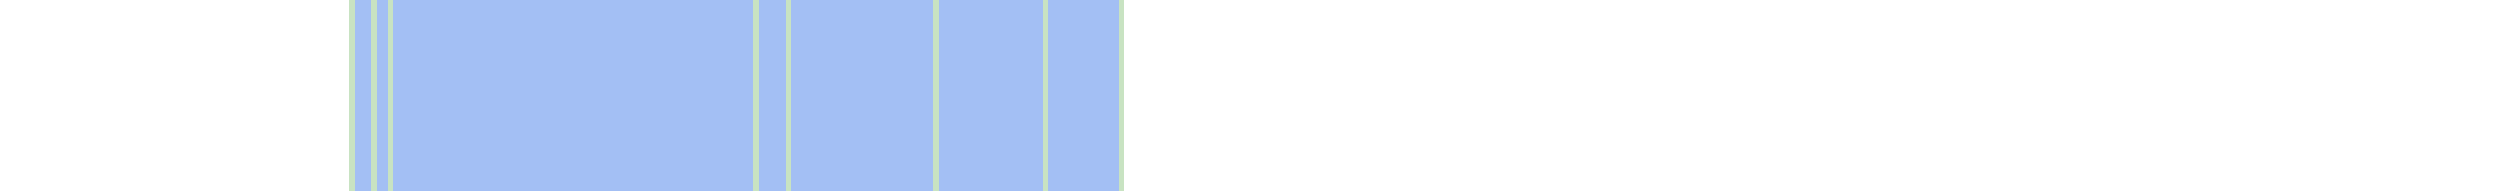
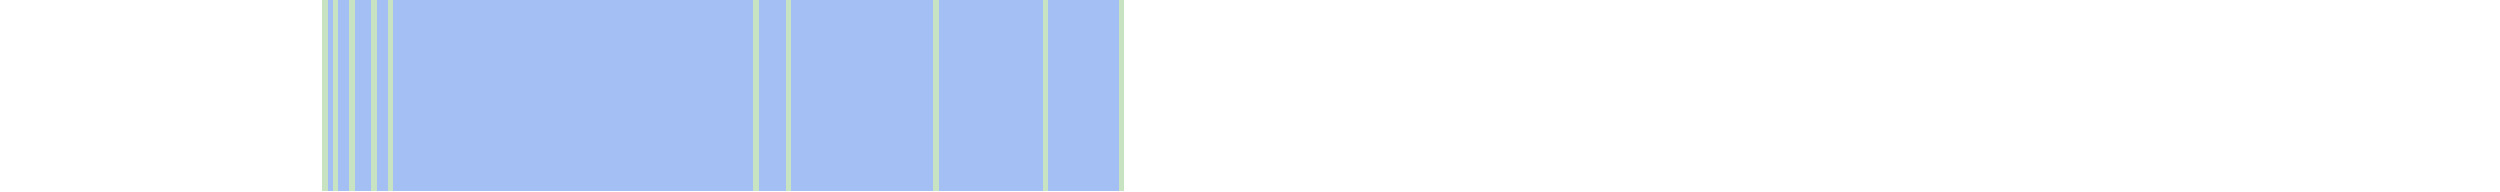
<svg xmlns="http://www.w3.org/2000/svg" viewBox="0 0 458 35" shape-rendering="crispEdges">
-   <rect y="0" x="64" width="142" height="35" fill="#a3bff4" />
+   <rect y="0" x="59" width="147" height="35" fill="#a3bff4" />
+   <rect y="0" x="59" width="1" height="35" fill="#c8e3c2" />
+   <rect y="0" x="61" width="1" height="35" fill="#c8e3c2" />
  <rect y="0" x="64" width="1" height="35" fill="#c8e3c2" />
  <rect y="0" x="68" width="1" height="35" fill="#c8e3c2" />
  <rect y="0" x="71" width="1" height="35" fill="#c8e3c2" />
  <rect y="0" x="138" width="1" height="35" fill="#c8e3c2" />
  <rect y="0" x="144" width="1" height="35" fill="#c8e3c2" />
  <rect y="0" x="171" width="1" height="35" fill="#c8e3c2" />
  <rect y="0" x="191" width="1" height="35" fill="#c8e3c2" />
  <rect y="0" x="205" width="1" height="35" fill="#c8e3c2" />
</svg>
